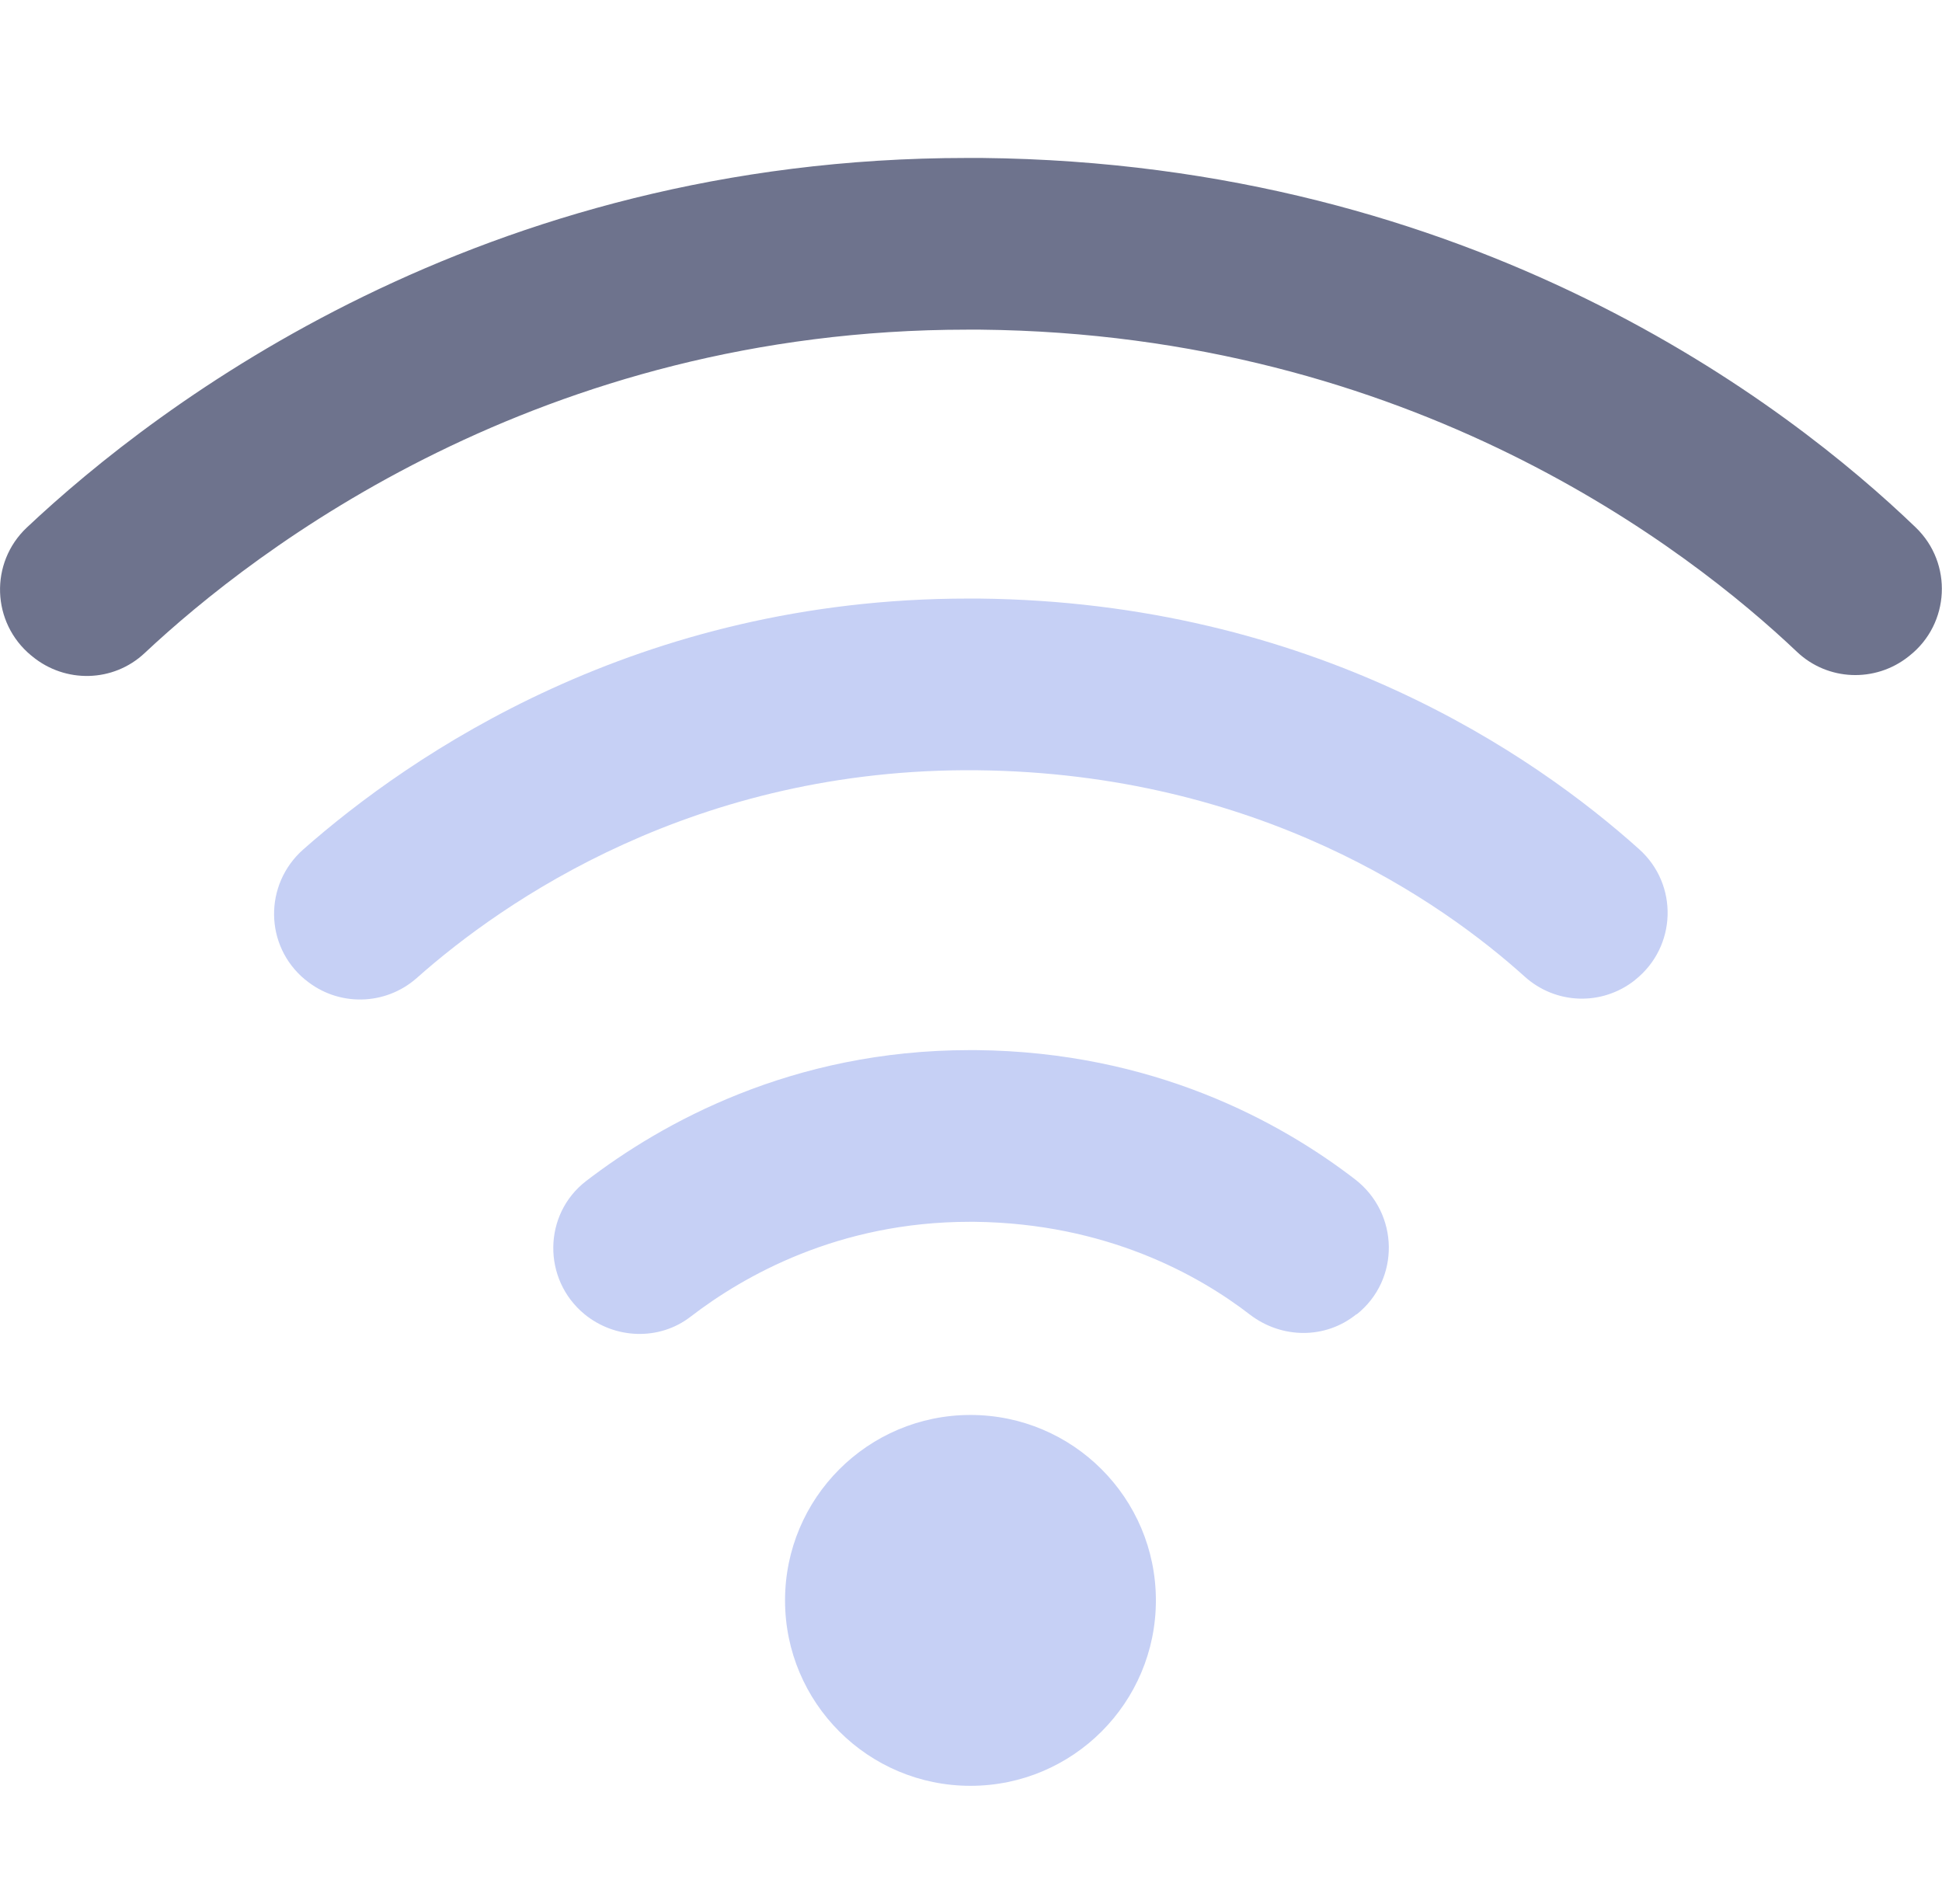
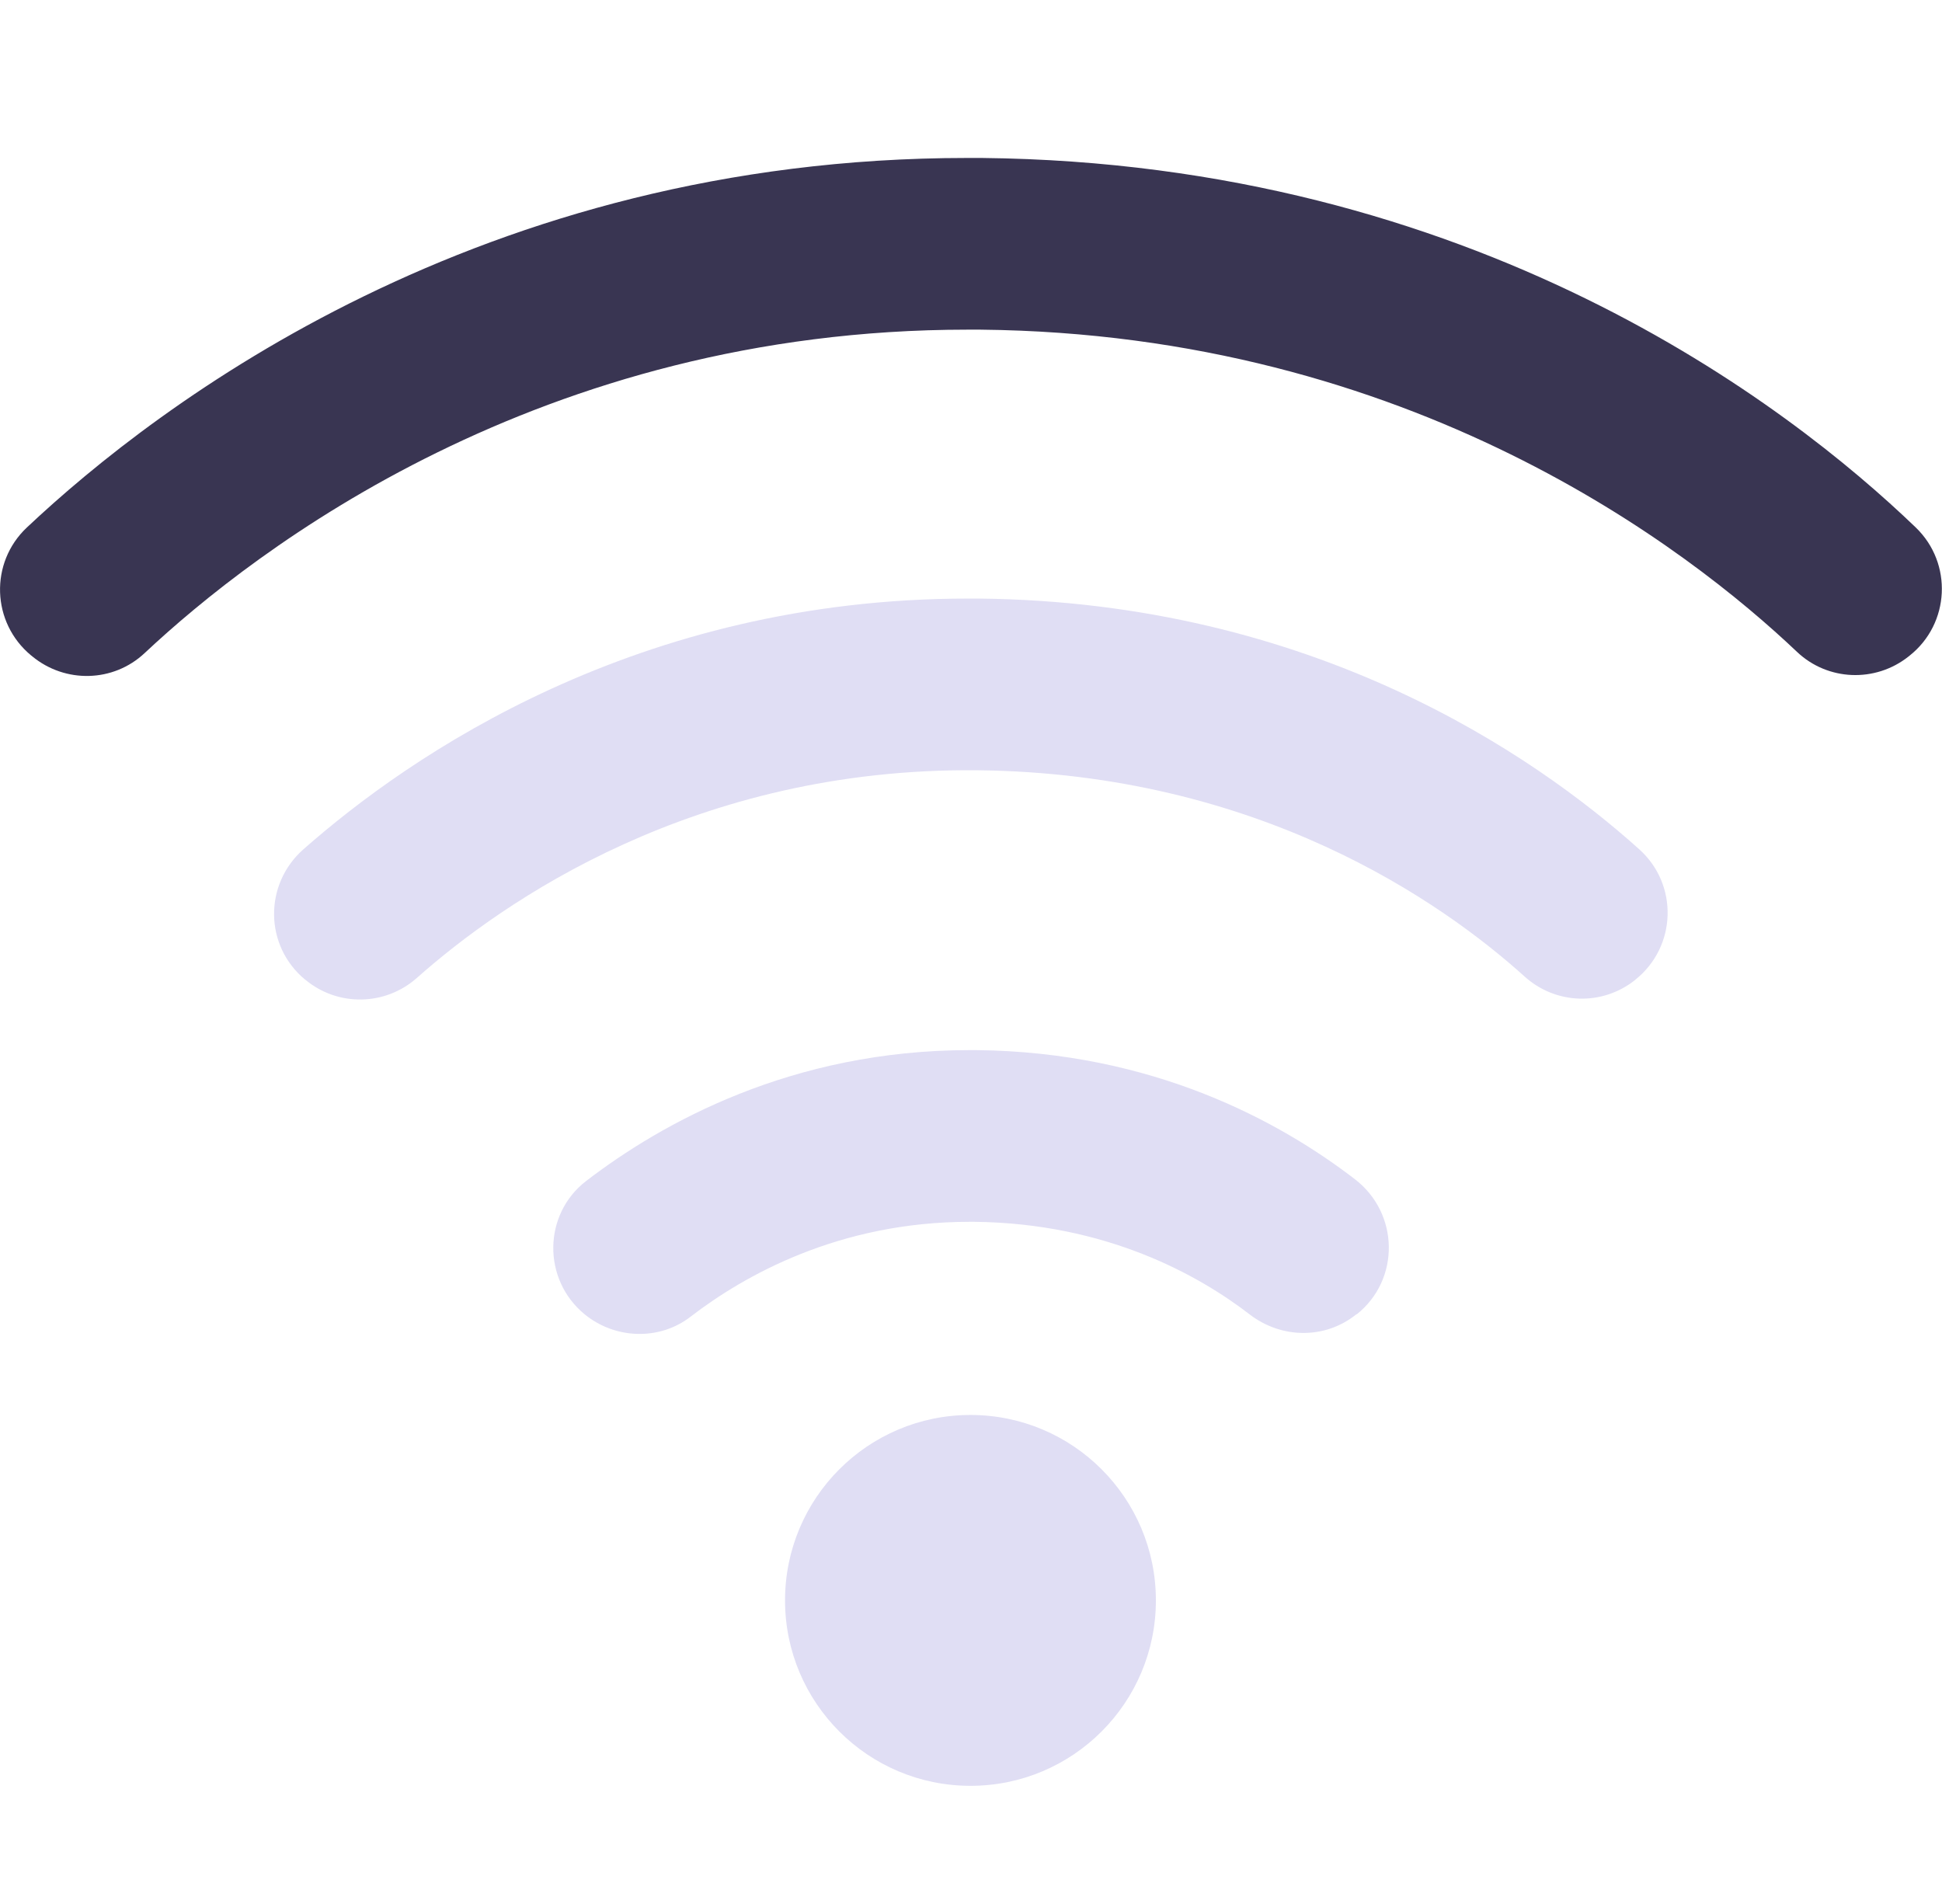
<svg xmlns="http://www.w3.org/2000/svg" id="Layer_2" data-name="Layer 2" viewBox="0 0 90.49 88.71">
  <defs>
    <style>
      .cls-1 {
        /* {# rcol(data.color.text) #} */
-         fill: #c6d0f5;
+         fill: #e0def4;
      }

      .cls-2 {
        /* {# rcol(data.color.overlay) #} */
-         fill: #6e738d;
+         fill: #393552;
      }
    </style>
  </defs>
  <circle class="cls-1" cx="45.22" cy="74.57" r="8.64" />
  <path class="cls-2" d="M1.49,30.57l-.04-.03c-1.85-1.53-1.94-4.32-.2-5.96C7.39,18.8,22.4,7.36,45.06,7.36c.23,0,.46,0,.69,0,22.94.24,37.54,11.47,43.52,17.22,1.73,1.67,1.59,4.48-.29,5.97l-.05.04c-1.55,1.23-3.77,1.14-5.2-.22-5.03-4.77-17.96-14.81-38.05-15.01-.2,0-.4,0-.6,0-19.91,0-33.18,10.23-38.34,15.07-1.46,1.37-3.7,1.42-5.24.15Z" />
  <path class="cls-1" d="M14.24,45.66l-.03-.02c-1.89-1.57-1.92-4.43-.08-6.06,5-4.41,15.58-11.69,30.98-11.69.17,0,.33,0,.5,0,15.56.16,25.88,7.29,30.77,11.68,1.84,1.65,1.75,4.54-.18,6.08l-.02.02c-1.53,1.21-3.69,1.14-5.14-.17-3.85-3.47-12.39-9.47-25.5-9.61-13.16-.13-22.1,6.11-26.12,9.68-1.47,1.3-3.67,1.34-5.18.09Z" />
  <path class="cls-1" d="M27.23,61.23h0c-1.96-1.62-1.93-4.65.08-6.2,3.53-2.71,9.59-6.1,17.87-6.1.1,0,.21,0,.31,0,8.26.08,14.18,3.35,17.65,6.02,2.06,1.59,2.11,4.67.08,6.29h-.02c-1.45,1.17-3.48,1.14-4.95.02-2.41-1.86-6.71-4.26-12.84-4.33-.08,0-.15,0-.23,0-6.11,0-10.53,2.52-13,4.42-1.46,1.13-3.53,1.05-4.95-.12Z" />
</svg>
